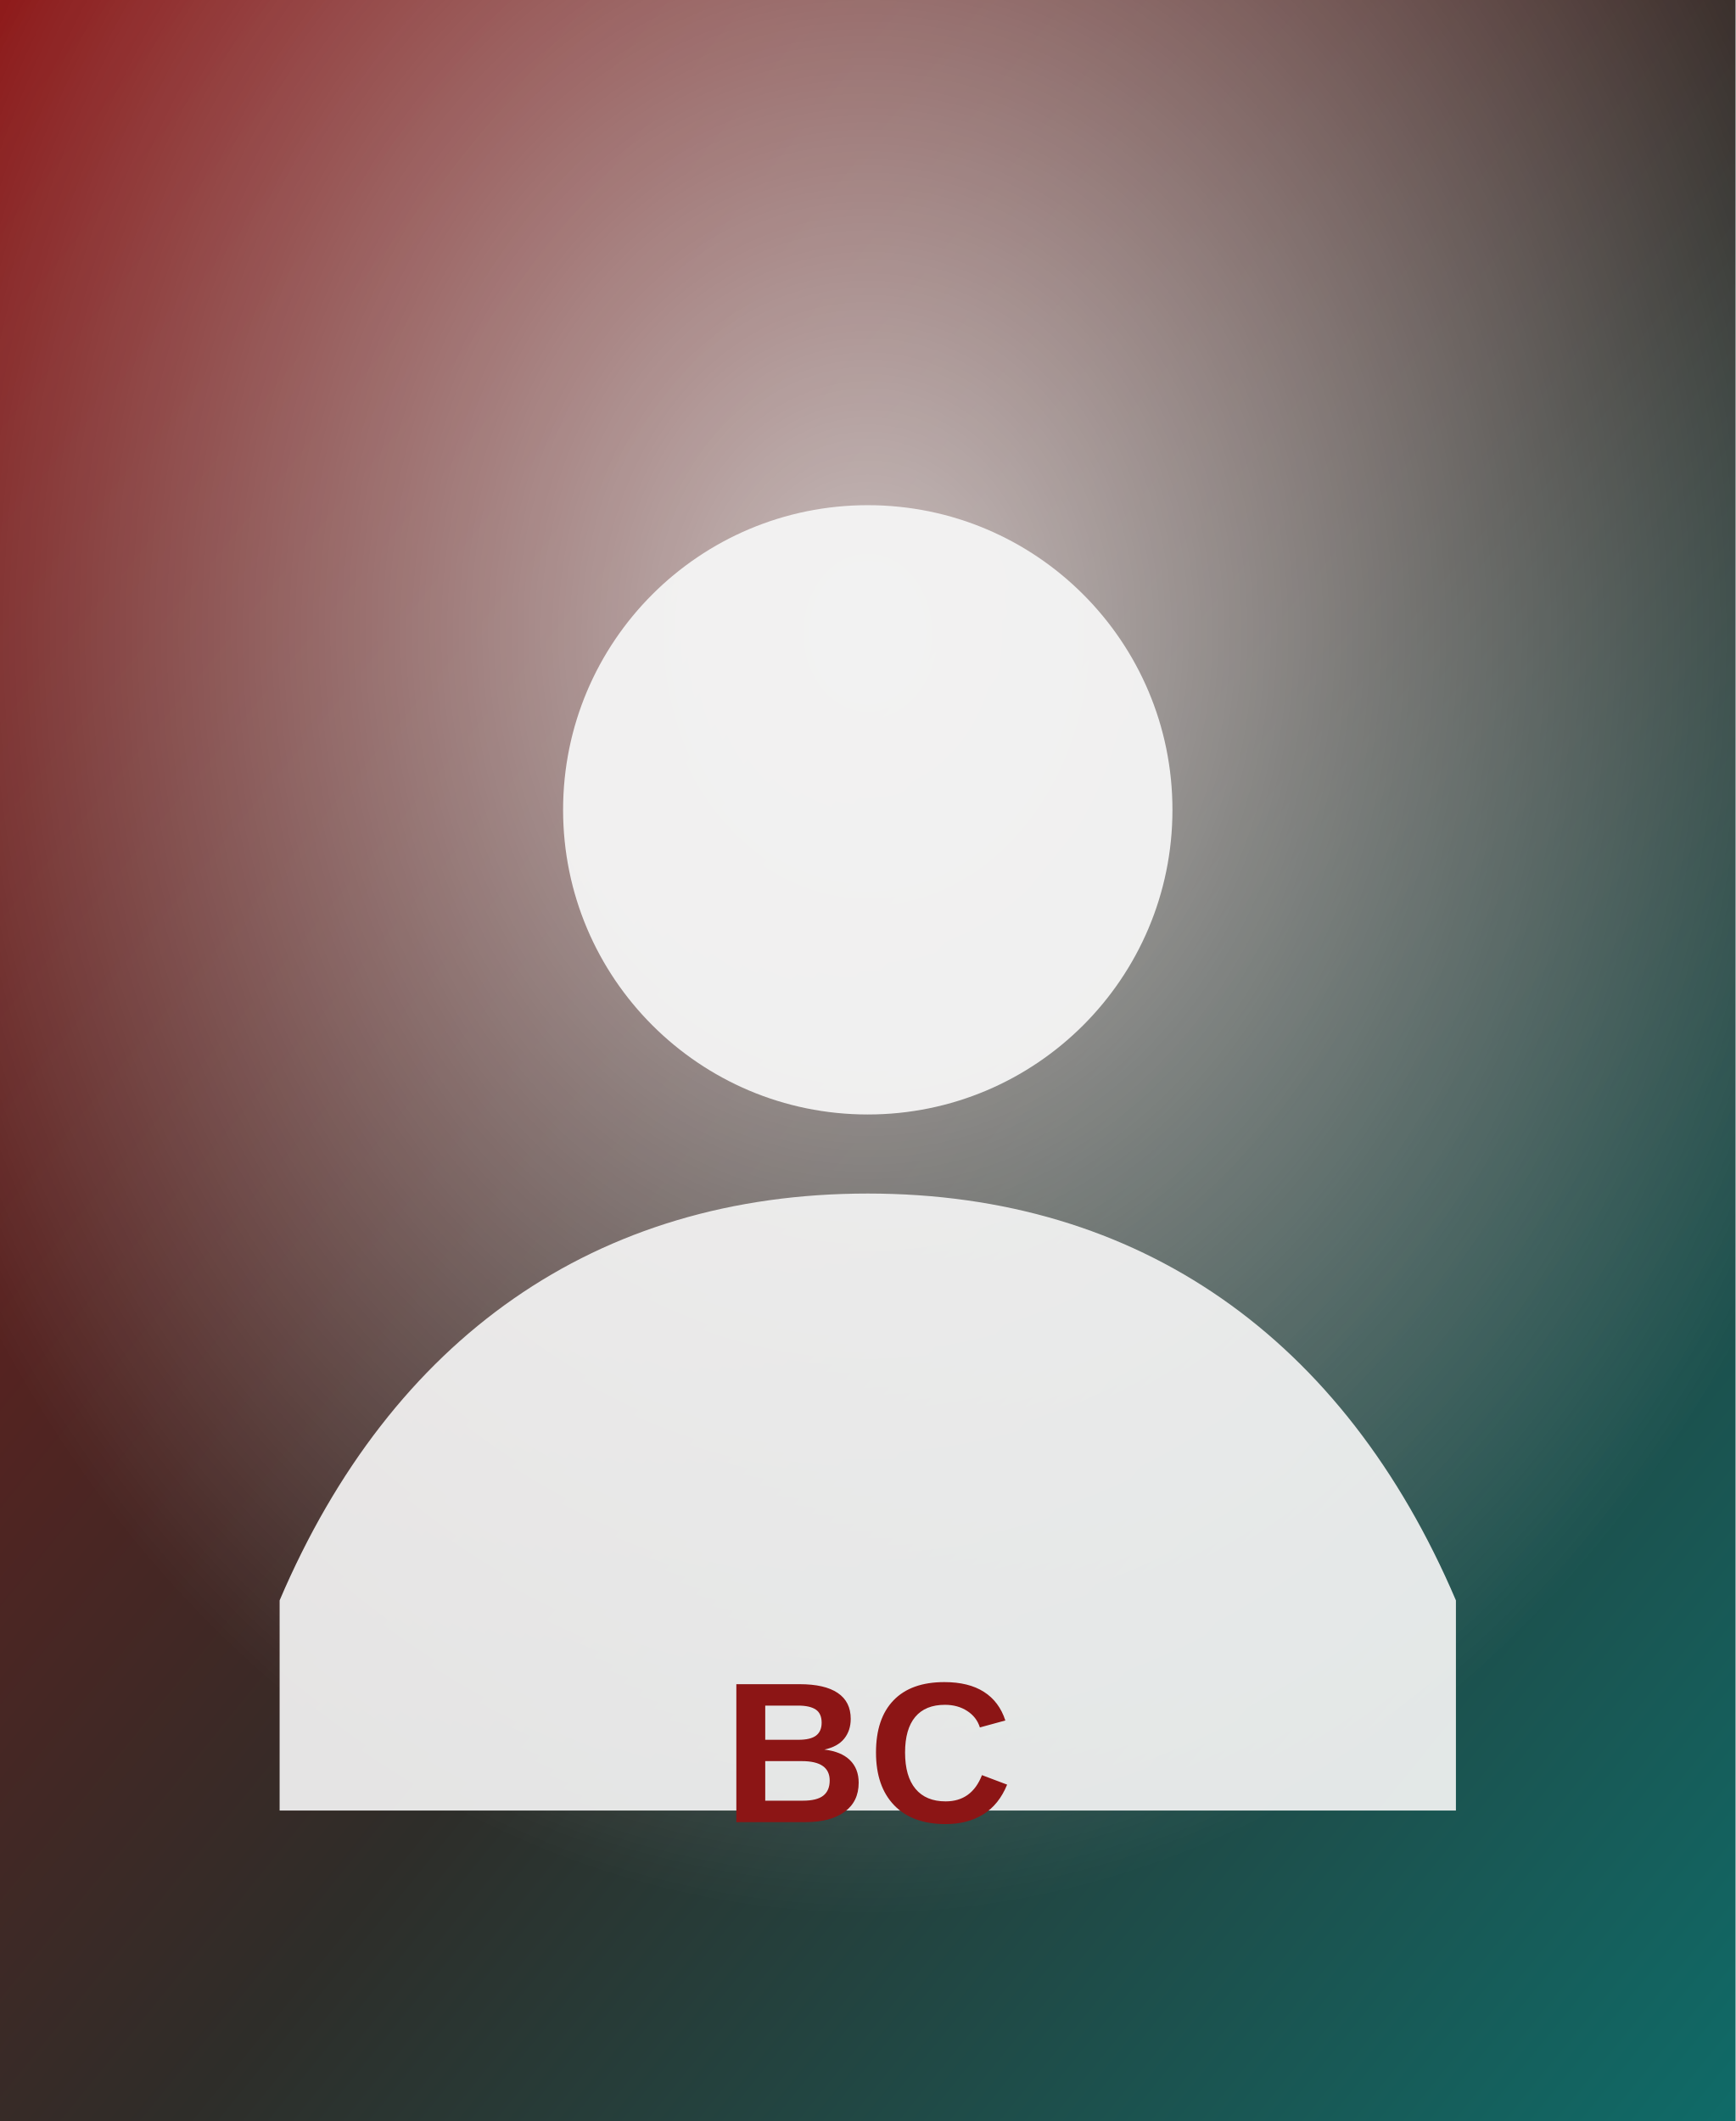
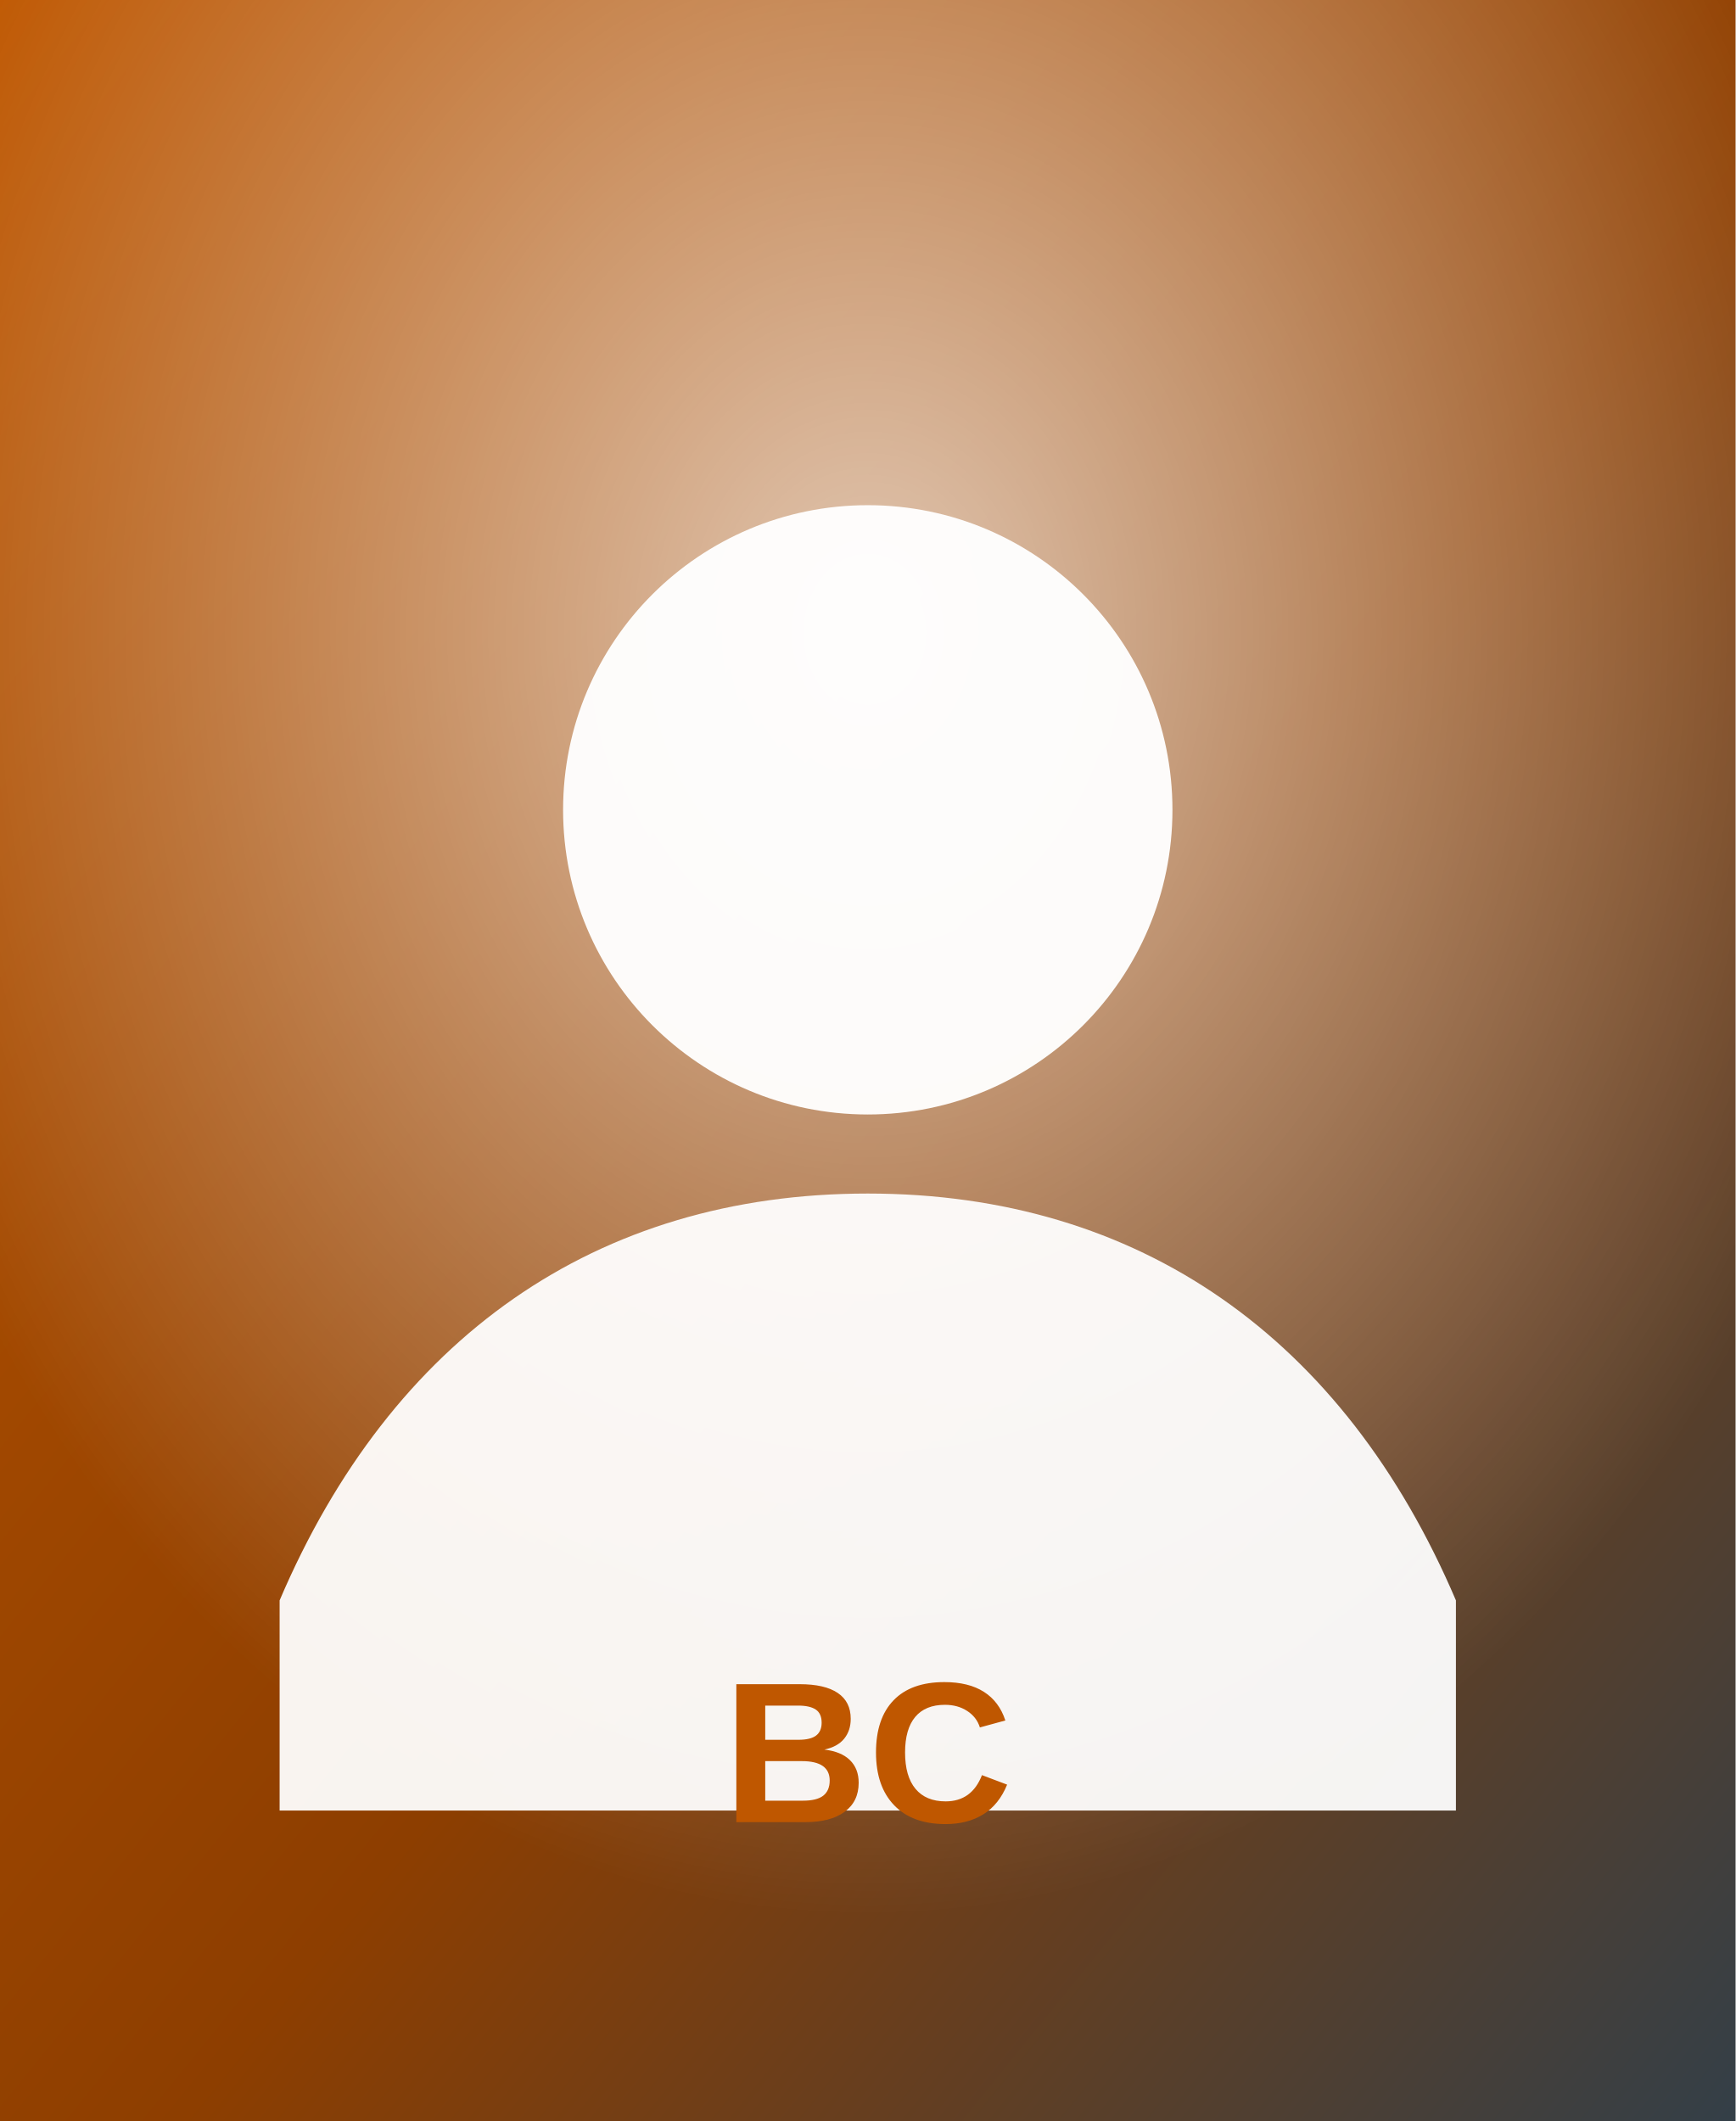
<svg xmlns="http://www.w3.org/2000/svg" viewBox="0 0 900 1100" role="img" aria-labelledby="title desc">
  <defs>
    <linearGradient id="bg" x1="0" y1="0" x2="1" y2="1">
-       <stop offset="0" stop-color="#8c1515" />
-       <stop offset="0.55" stop-color="#2e2d29" />
-       <stop offset="1" stop-color="#0f6b68" />
+       <stop offset="0" stop-color="#bf5700" />
+       <stop offset="0.55" stop-color="#8d3e00" />
+       <stop offset="1" stop-color="#333f48" />
    </linearGradient>
    <radialGradient id="halo" cx="50%" cy="30%" r="60%">
      <stop offset="0" stop-color="#ffffff" stop-opacity="0.7" />
      <stop offset="1" stop-color="#ffffff" stop-opacity="0" />
    </radialGradient>
  </defs>
  <rect width="900" height="1100" fill="url(#bg)" />
  <rect width="900" height="1100" fill="url(#halo)" />
-   <path d="M145 830c58-136 164-211 305-211s247 75 305 211v109H145V830Z" fill="#f4f4f4" opacity="0.92" />
-   <circle cx="450" cy="420" r="158" fill="#f4f4f4" opacity="0.95" />
-   <text x="450" y="945" text-anchor="middle" font-family="Arial, Helvetica, sans-serif" font-size="104" font-weight="700" fill="#8c1515">BC</text>
+   <path d="M145 830c58-136 164-211 305-211s247 75 305 211v109H145V830Z" fill="#ffffff" opacity="0.94" />
+   <circle cx="450" cy="420" r="158" fill="#ffffff" opacity="0.96" />
+   <text x="450" y="945" text-anchor="middle" font-family="Arial, Helvetica, sans-serif" font-size="104" font-weight="700" fill="#bf5700">BC</text>
</svg>
